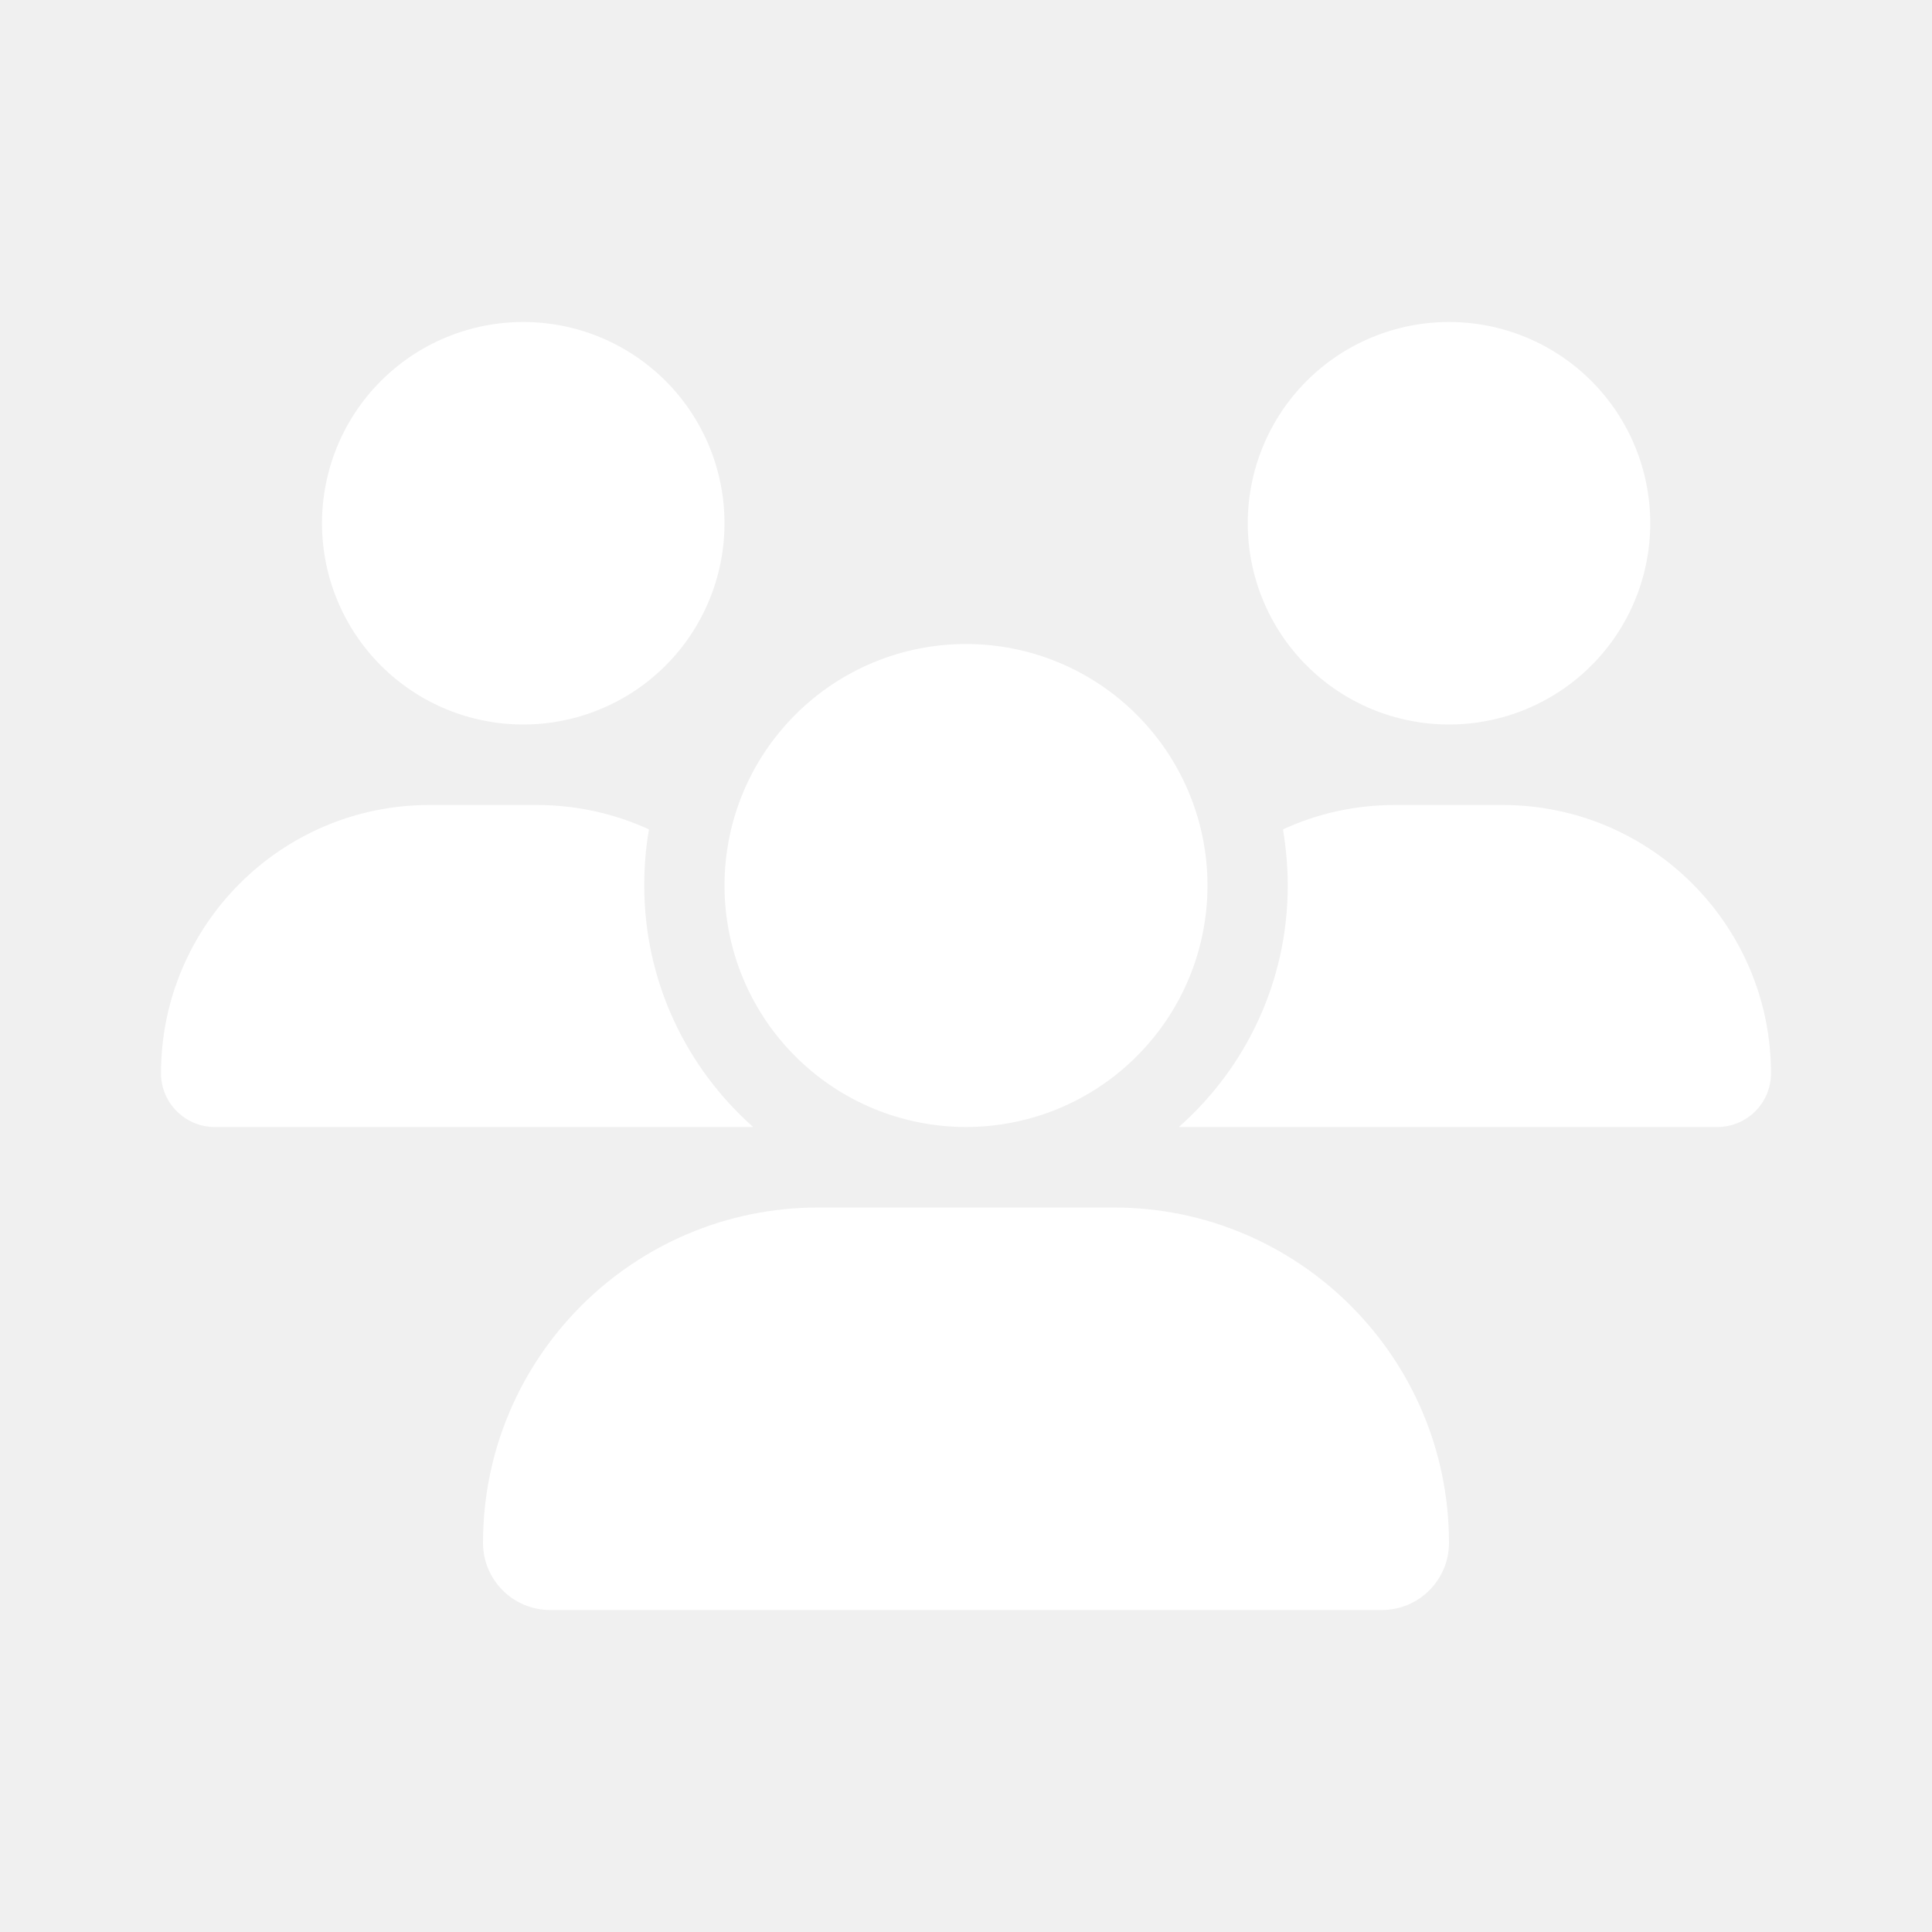
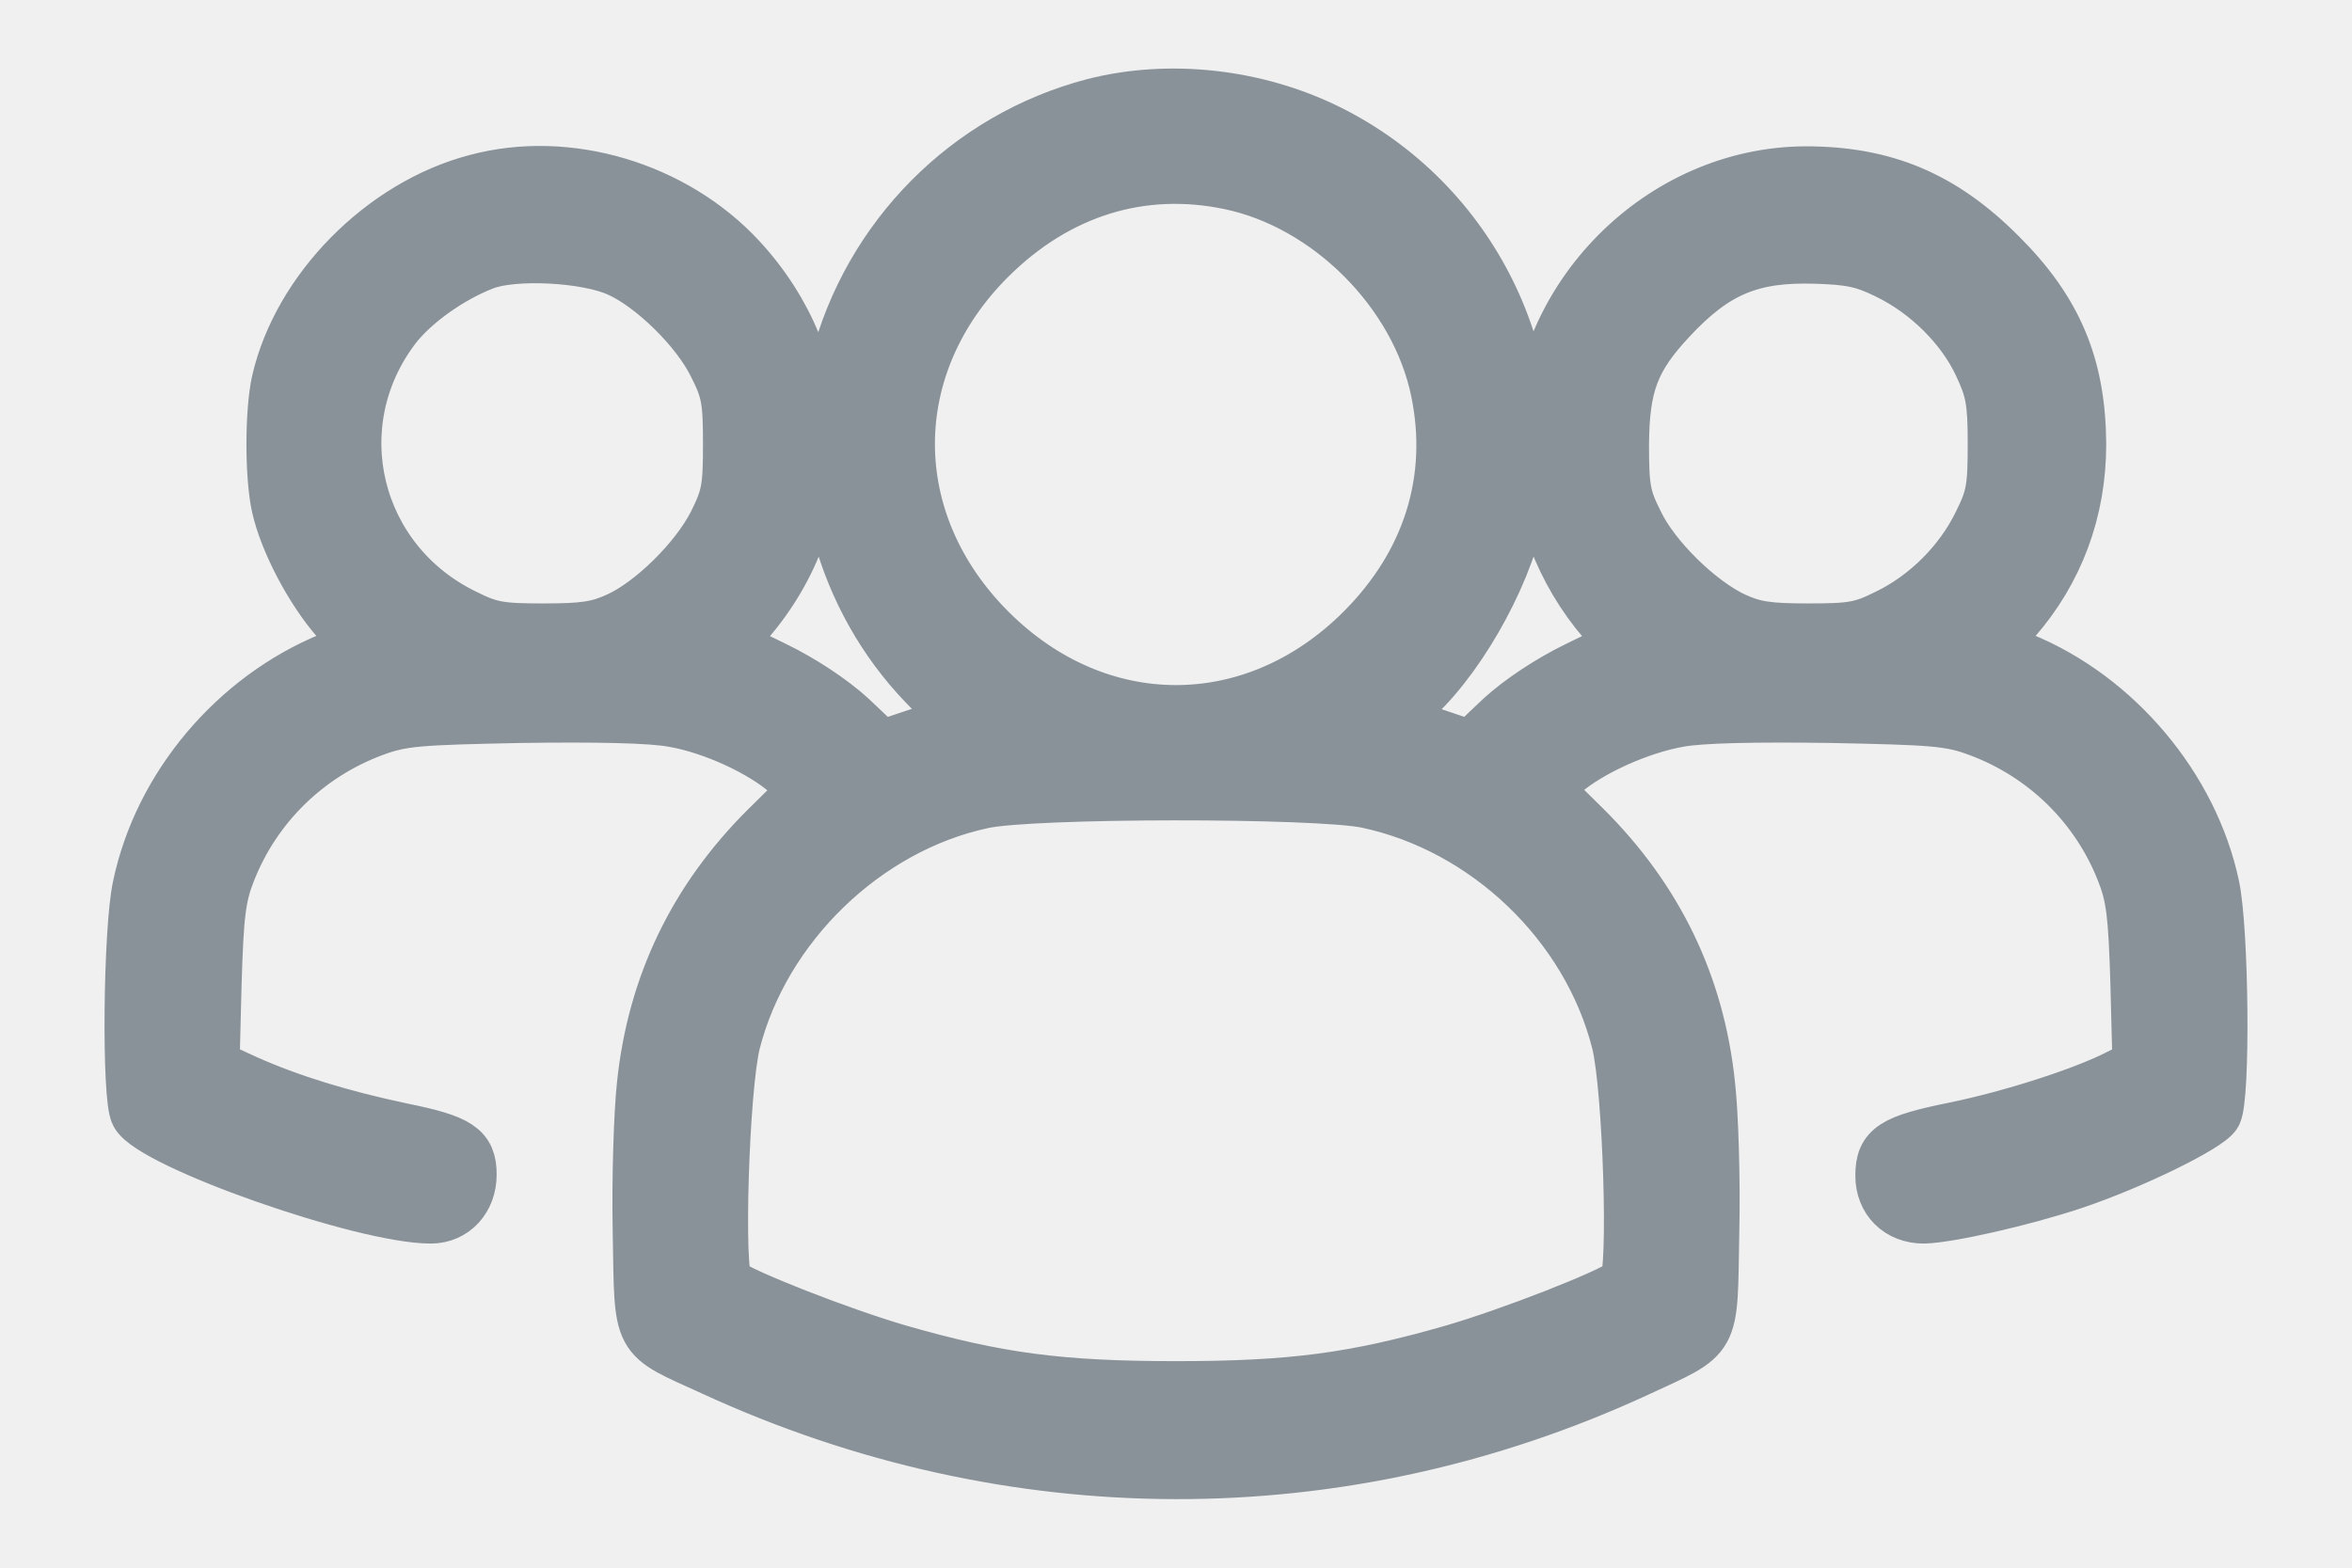
- <svg xmlns="http://www.w3.org/2000/svg" width="24" height="24" viewBox="0 0 24 24" fill="none">
-   <g clip-path="url(#clip0_1823_9161)">
-     <path d="M6.5 4C7.163 4 7.799 4.263 8.268 4.732C8.737 5.201 9 5.837 9 6.5C9 7.163 8.737 7.799 8.268 8.268C7.799 8.737 7.163 9 6.5 9C5.837 9 5.201 8.737 4.732 8.268C4.263 7.799 4 7.163 4 6.5C4 5.837 4.263 5.201 4.732 4.732C5.201 4.263 5.837 4 6.5 4ZM18 4C18.663 4 19.299 4.263 19.768 4.732C20.237 5.201 20.5 5.837 20.5 6.5C20.5 7.163 20.237 7.799 19.768 8.268C19.299 8.737 18.663 9 18 9C17.337 9 16.701 8.737 16.232 8.268C15.763 7.799 15.5 7.163 15.5 6.5C15.5 5.837 15.763 5.201 16.232 4.732C16.701 4.263 17.337 4 18 4ZM2 13.334C2 11.494 3.494 10 5.334 10H6.669C7.166 10 7.638 10.109 8.062 10.303C8.022 10.528 8.003 10.762 8.003 11C8.003 12.194 8.528 13.266 9.356 14C9.35 14 9.344 14 9.334 14H2.666C2.3 14 2 13.7 2 13.334ZM14.666 14C14.659 14 14.653 14 14.644 14C15.475 13.266 15.997 12.194 15.997 11C15.997 10.762 15.975 10.531 15.938 10.303C16.363 10.106 16.834 10 17.331 10H18.666C20.506 10 22 11.494 22 13.334C22 13.703 21.7 14 21.334 14H14.666ZM9 11C9 10.204 9.316 9.441 9.879 8.879C10.441 8.316 11.204 8 12 8C12.796 8 13.559 8.316 14.121 8.879C14.684 9.441 15 10.204 15 11C15 11.796 14.684 12.559 14.121 13.121C13.559 13.684 12.796 14 12 14C11.204 14 10.441 13.684 9.879 13.121C9.316 12.559 9 11.796 9 11ZM6 19.166C6 16.866 7.866 15 10.166 15H13.834C16.134 15 18 16.866 18 19.166C18 19.625 17.628 20 17.166 20H6.834C6.375 20 6 19.628 6 19.166Z" fill="white" />
-   </g>
-   <defs>
-     <clipPath id="clip0_1823_9161">
-       <rect width="20" height="16" fill="white" transform="translate(2 4)" />
-     </clipPath>
-   </defs>
+ <svg xmlns="http://www.w3.org/2000/svg" width="18" height="12" viewBox="0 0 18 12" fill="none">
+   <path d="M8.368 0.8C7.404 1.052 6.648 1.816 6.4 2.784C6.184 3.631 6.448 4.587 7.076 5.239L7.34 5.511L7.044 5.615L6.744 5.715L6.512 5.495C6.368 5.363 6.14 5.211 5.924 5.107L5.572 4.935L5.724 4.759C6.432 3.939 6.404 2.78 5.664 1.98C5.16 1.436 4.345 1.192 3.645 1.38C2.925 1.568 2.285 2.22 2.125 2.92C2.073 3.152 2.073 3.647 2.125 3.879C2.185 4.147 2.381 4.519 2.581 4.747L2.757 4.947L2.529 5.039C1.797 5.339 1.221 6.019 1.061 6.787C0.989 7.119 0.977 8.403 1.045 8.527C1.165 8.751 2.777 9.319 3.297 9.319C3.473 9.319 3.601 9.179 3.601 8.991C3.601 8.791 3.513 8.731 3.077 8.643C2.605 8.543 2.217 8.423 1.885 8.275L1.633 8.159L1.649 7.531C1.665 6.999 1.681 6.863 1.757 6.671C1.953 6.171 2.353 5.779 2.861 5.591C3.077 5.511 3.197 5.503 3.993 5.487C4.565 5.479 4.981 5.487 5.152 5.519C5.456 5.571 5.836 5.747 6.032 5.923L6.164 6.043L5.868 6.335C5.32 6.879 5.001 7.535 4.921 8.303C4.897 8.519 4.881 9.027 4.889 9.427C4.905 10.287 4.865 10.215 5.46 10.487C7.736 11.534 10.264 11.538 12.52 10.499C13.139 10.211 13.095 10.287 13.111 9.427C13.12 9.027 13.104 8.519 13.079 8.303C12.999 7.535 12.68 6.879 12.128 6.331L11.828 6.035L11.964 5.919C12.172 5.739 12.552 5.571 12.848 5.519C13.02 5.487 13.435 5.479 14.007 5.487C14.803 5.503 14.923 5.511 15.139 5.591C15.647 5.779 16.047 6.171 16.243 6.671C16.319 6.863 16.335 6.999 16.351 7.527L16.367 8.155L16.215 8.231C15.943 8.371 15.391 8.547 14.963 8.635C14.487 8.731 14.399 8.787 14.399 8.999C14.399 9.187 14.531 9.319 14.723 9.319C14.911 9.315 15.479 9.187 15.863 9.059C16.319 8.907 16.903 8.619 16.955 8.527C17.023 8.403 17.011 7.119 16.939 6.783C16.779 6.027 16.199 5.335 15.471 5.039L15.243 4.947L15.419 4.747C15.747 4.371 15.919 3.911 15.919 3.399C15.915 2.8 15.739 2.376 15.303 1.944C14.867 1.508 14.423 1.32 13.819 1.32C12.707 1.324 11.76 2.28 11.76 3.399C11.76 3.883 11.948 4.379 12.276 4.759L12.428 4.935L12.076 5.107C11.86 5.211 11.632 5.363 11.488 5.495L11.256 5.715L10.948 5.611L10.64 5.503L10.78 5.391C11.136 5.095 11.512 4.447 11.62 3.939C11.868 2.768 11.264 1.544 10.168 1C9.612 0.724 8.944 0.652 8.368 0.8ZM9.408 1.404C10.164 1.56 10.84 2.236 10.996 2.992C11.136 3.667 10.936 4.311 10.424 4.823C9.596 5.651 8.404 5.651 7.576 4.823C6.748 3.995 6.748 2.8 7.576 1.976C8.092 1.464 8.732 1.264 9.408 1.404ZM4.733 2.072C4.993 2.188 5.336 2.524 5.468 2.796C5.568 2.992 5.58 3.068 5.58 3.399C5.58 3.739 5.568 3.803 5.464 4.011C5.324 4.283 4.993 4.611 4.733 4.731C4.577 4.803 4.469 4.819 4.161 4.819C3.825 4.819 3.753 4.807 3.553 4.707C2.709 4.295 2.457 3.248 3.021 2.508C3.165 2.32 3.445 2.12 3.705 2.02C3.933 1.932 4.485 1.96 4.733 2.072ZM14.447 2.092C14.751 2.24 15.019 2.508 15.151 2.792C15.243 2.988 15.259 3.072 15.259 3.399C15.259 3.735 15.247 3.807 15.147 4.007C15.003 4.303 14.743 4.563 14.447 4.707C14.247 4.807 14.175 4.819 13.839 4.819C13.531 4.819 13.423 4.803 13.268 4.731C13.004 4.607 12.659 4.271 12.531 4.003C12.432 3.807 12.42 3.735 12.42 3.399C12.424 2.944 12.5 2.744 12.784 2.44C13.127 2.072 13.403 1.956 13.899 1.972C14.155 1.98 14.263 2 14.447 2.092ZM10.46 6.139C11.372 6.331 12.152 7.075 12.38 7.979C12.468 8.331 12.512 9.763 12.436 9.823C12.32 9.915 11.56 10.211 11.12 10.339C10.368 10.555 9.888 10.619 9 10.619C8.112 10.619 7.632 10.555 6.88 10.339C6.44 10.211 5.68 9.915 5.564 9.823C5.488 9.763 5.532 8.331 5.62 7.979C5.848 7.087 6.624 6.335 7.52 6.143C7.9 6.059 10.072 6.059 10.46 6.139Z" fill="#8A9299" stroke="#8A9299" stroke-width="0.4" />
</svg>
